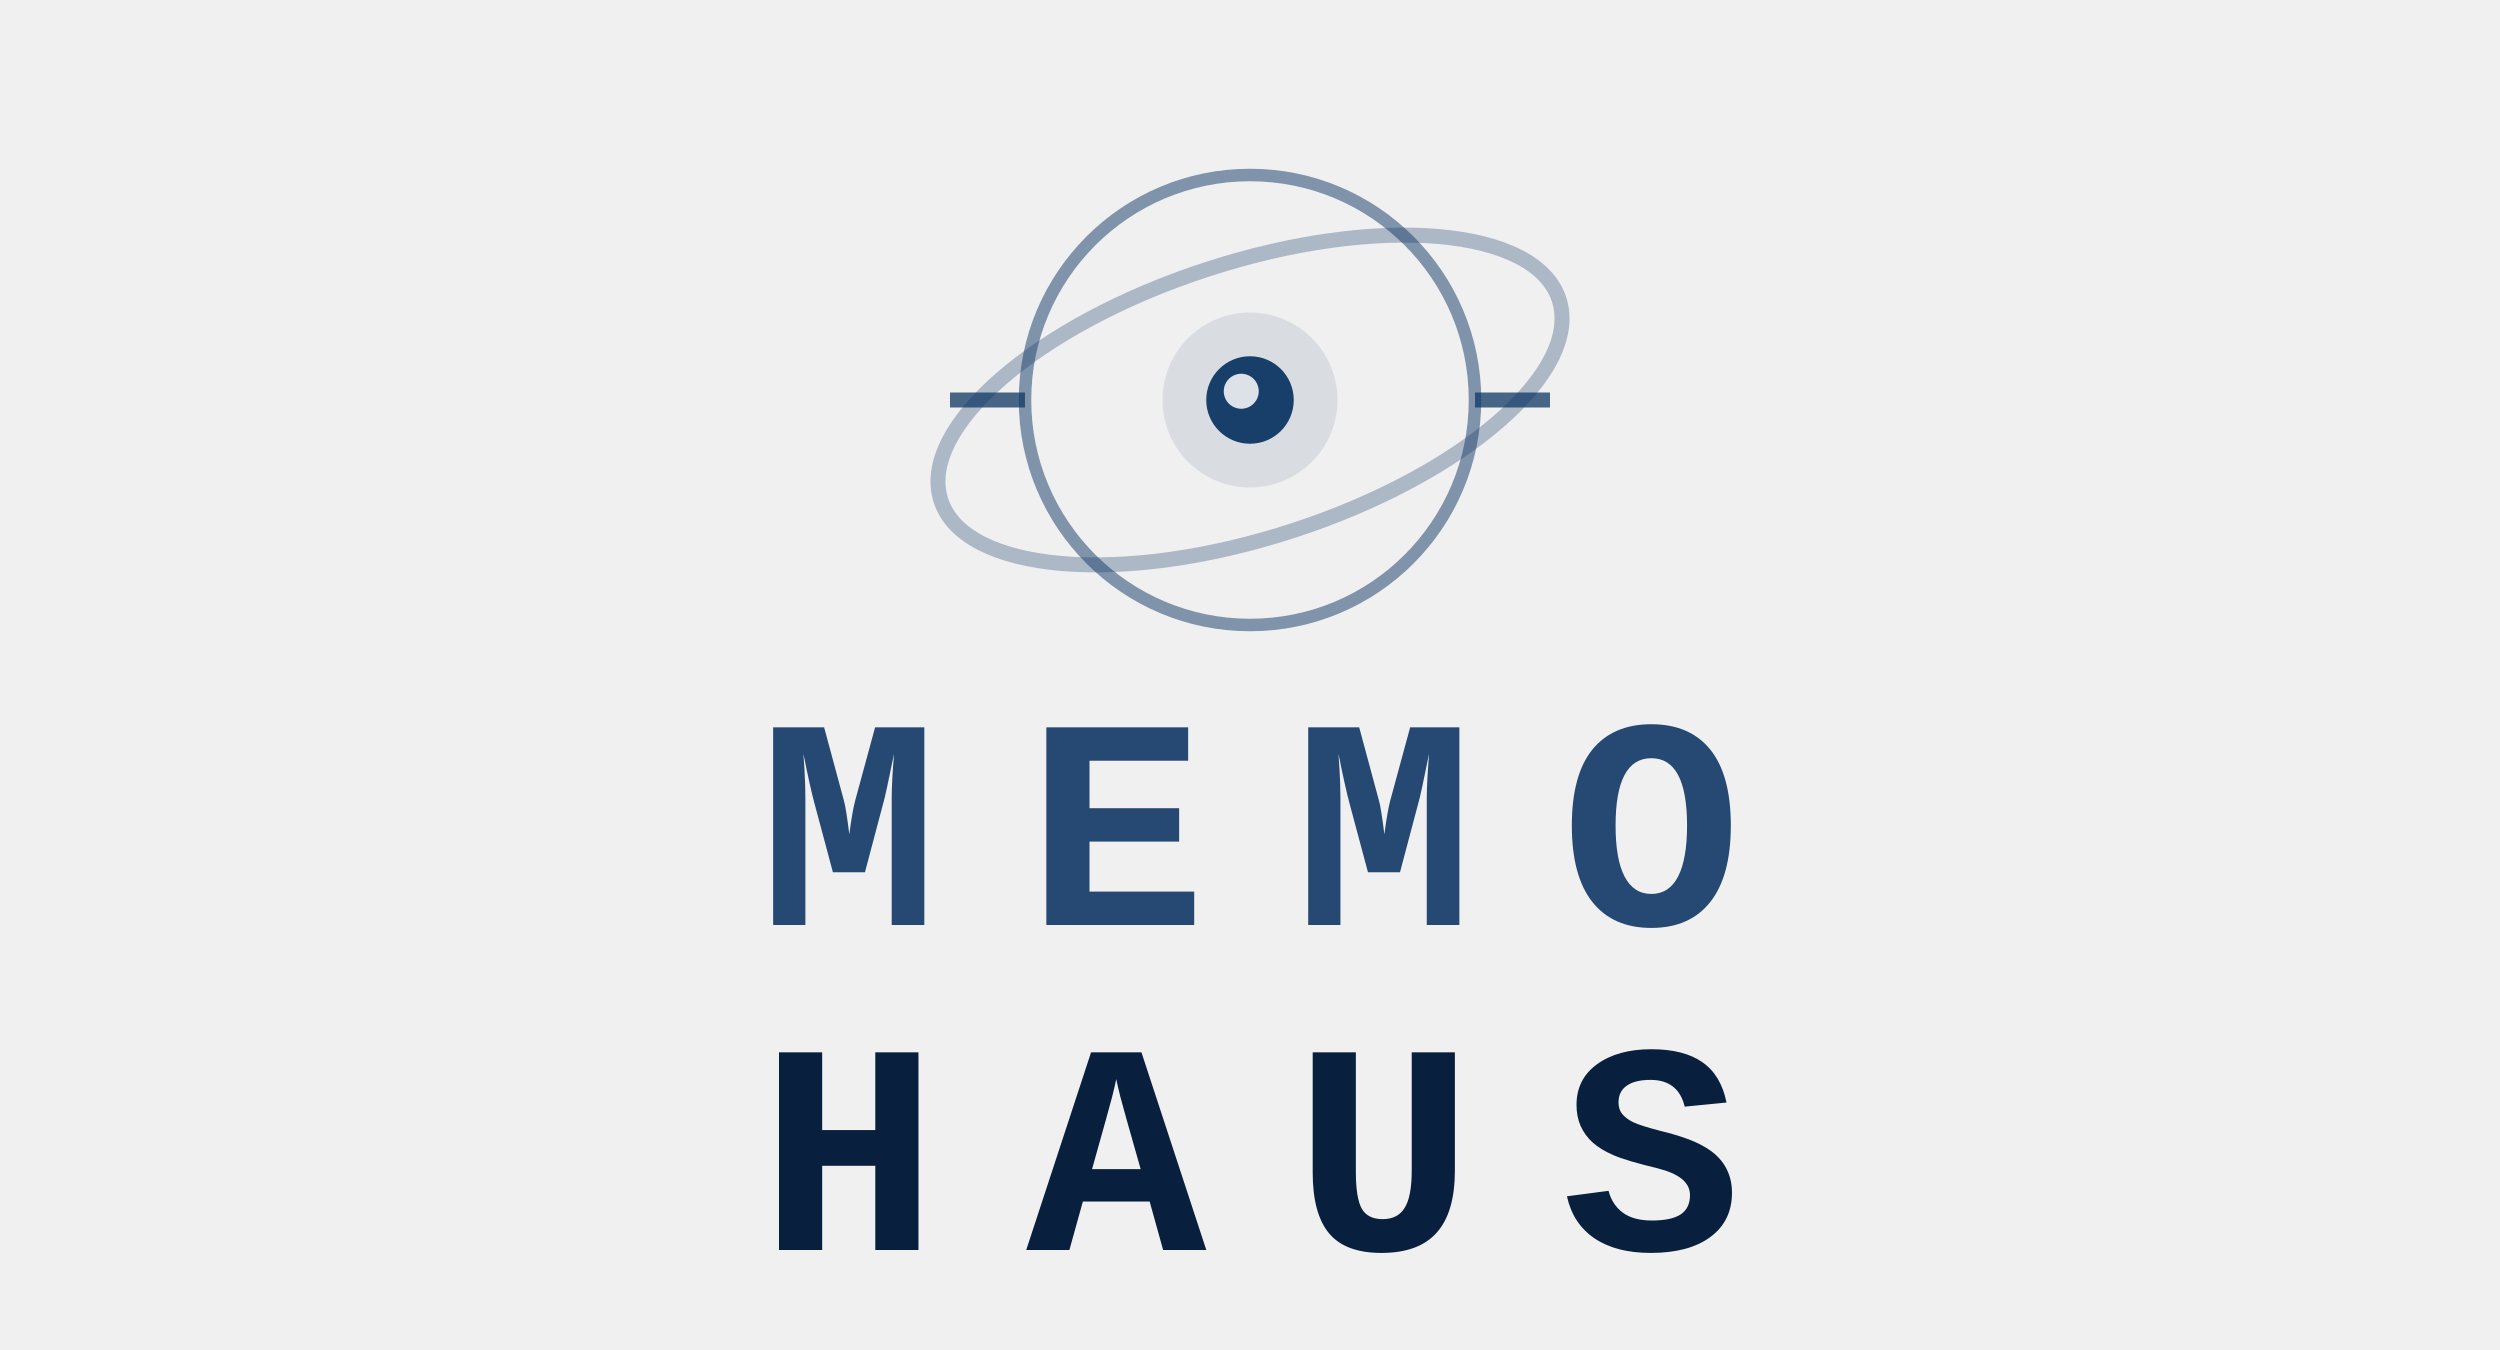
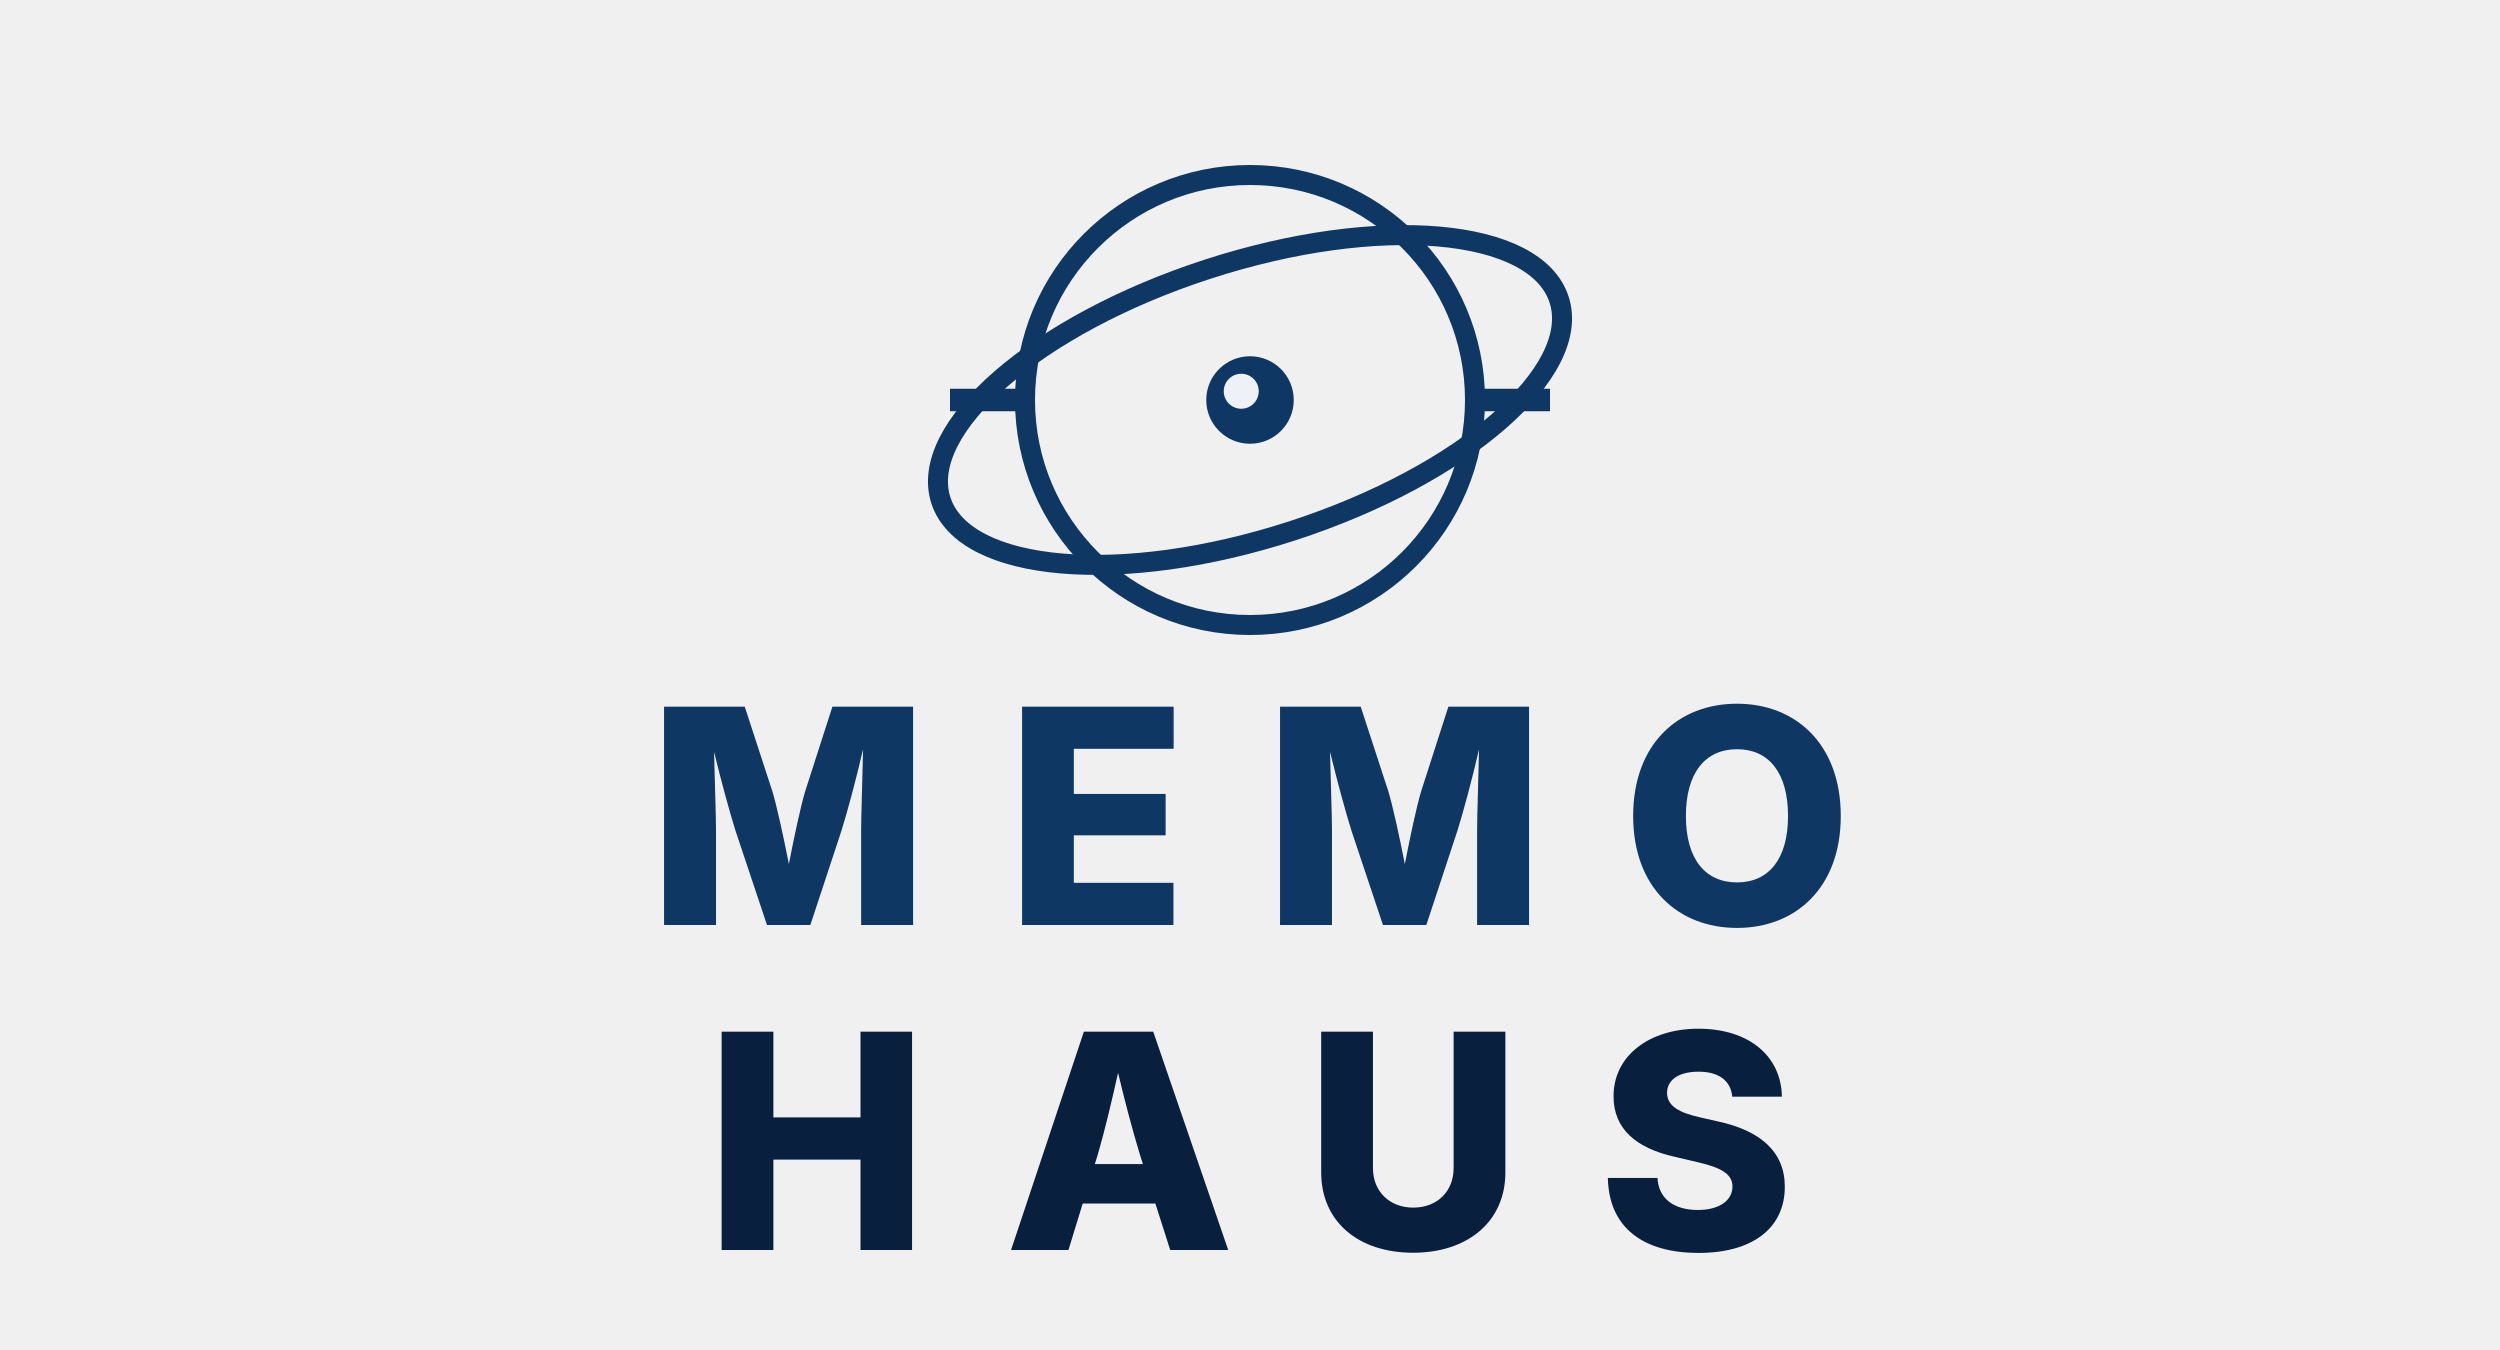
<svg xmlns="http://www.w3.org/2000/svg" viewBox="0 0 200 108" width="200" height="108" role="img" aria-label="Memo-Haus">
  <g transform="translate(100,32)">
-     <ellipse rx="26" ry="11" fill="none" stroke="#0f3764" stroke-opacity="0.30" stroke-width="1.2" transform="rotate(-18)" />
-     <circle r="18" fill="none" stroke="#0f3764" stroke-opacity="0.50" stroke-width="1" />
-     <line x1="-18" y1="0" x2="-24" y2="0" stroke="#0f3764" stroke-opacity="0.75" stroke-width="1.2" />
-     <line x1="18" y1="0" x2="24" y2="0" stroke="#0f3764" stroke-opacity="0.75" stroke-width="1.2" />
-     <circle r="7" fill="#0f3764" fill-opacity="0.10" />
-     <circle r="3.5" fill="#0f3764" fill-opacity="0.95" />
-     <circle r="1.4" cx="-0.7" cy="-0.7" fill="white" fill-opacity="0.85" />
+     <ellipse rx="26" ry="11" fill="none" stroke="#0f3764" stroke-width="1.6" transform="rotate(-18)" />
+     <circle r="18" fill="none" stroke="#0f3764" stroke-width="1.6" />
+     <line x1="-18" y1="0" x2="-24" y2="0" stroke="#0f3764" stroke-width="1.8" />
+     <line x1="18" y1="0" x2="24" y2="0" stroke="#0f3764" stroke-width="1.8" />
+     <circle r="3.5" fill="#0f3764" />
+     <circle r="1.4" cx="-0.7" cy="-0.7" fill="#eef1f5" />
  </g>
-   <g font-family="'Courier New',Courier,monospace" text-anchor="middle">
-     <text x="100" y="74" font-size="24" font-weight="700" letter-spacing="7" fill="#0f3764" fill-opacity="0.90">MEMO</text>
-     <text x="100" y="100" font-size="24" font-weight="700" letter-spacing="7" fill="#08203d" fill-opacity="1">HAUS</text>
+   <g font-family="-apple-system, BlinkMacSystemFont, 'Inter', 'Segoe UI', Roboto, sans-serif" text-anchor="middle">
+     <text x="100" y="74" font-size="24" font-weight="800" letter-spacing="6" fill="#0f3764">MEMO</text>
+     <text x="100" y="100" font-size="24" font-weight="800" letter-spacing="6" fill="#08203d">HAUS</text>
  </g>
</svg>
